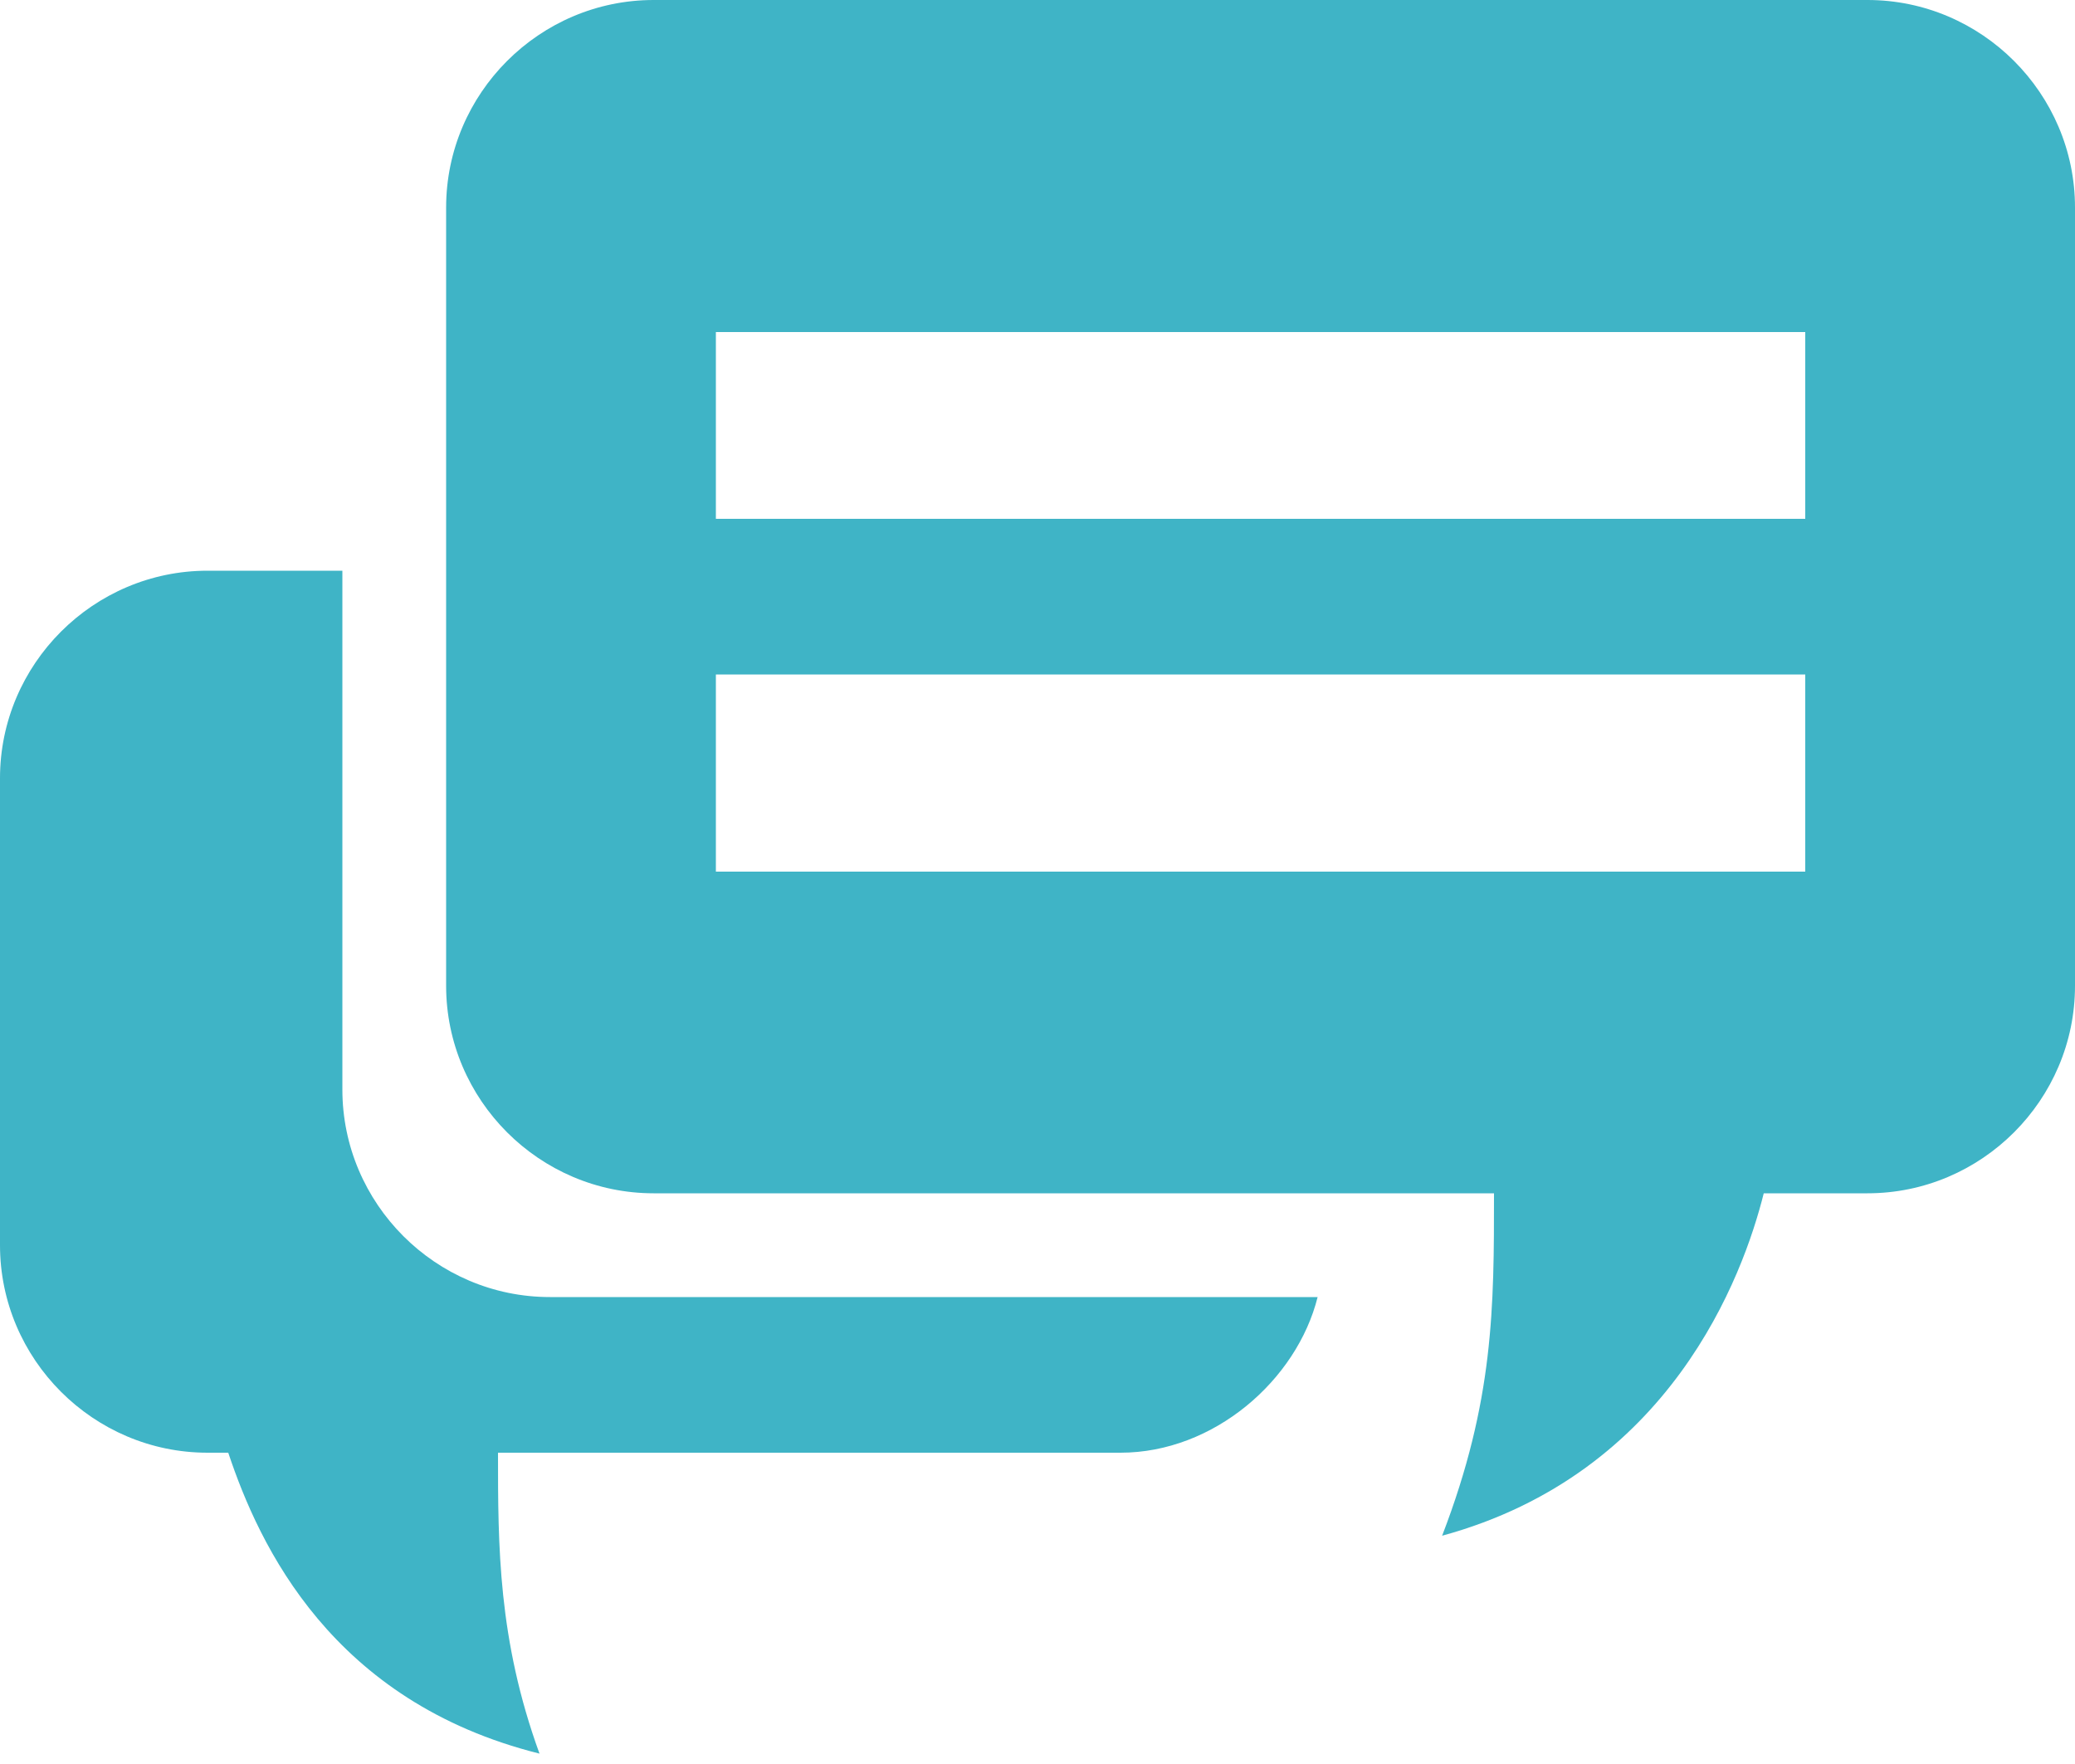
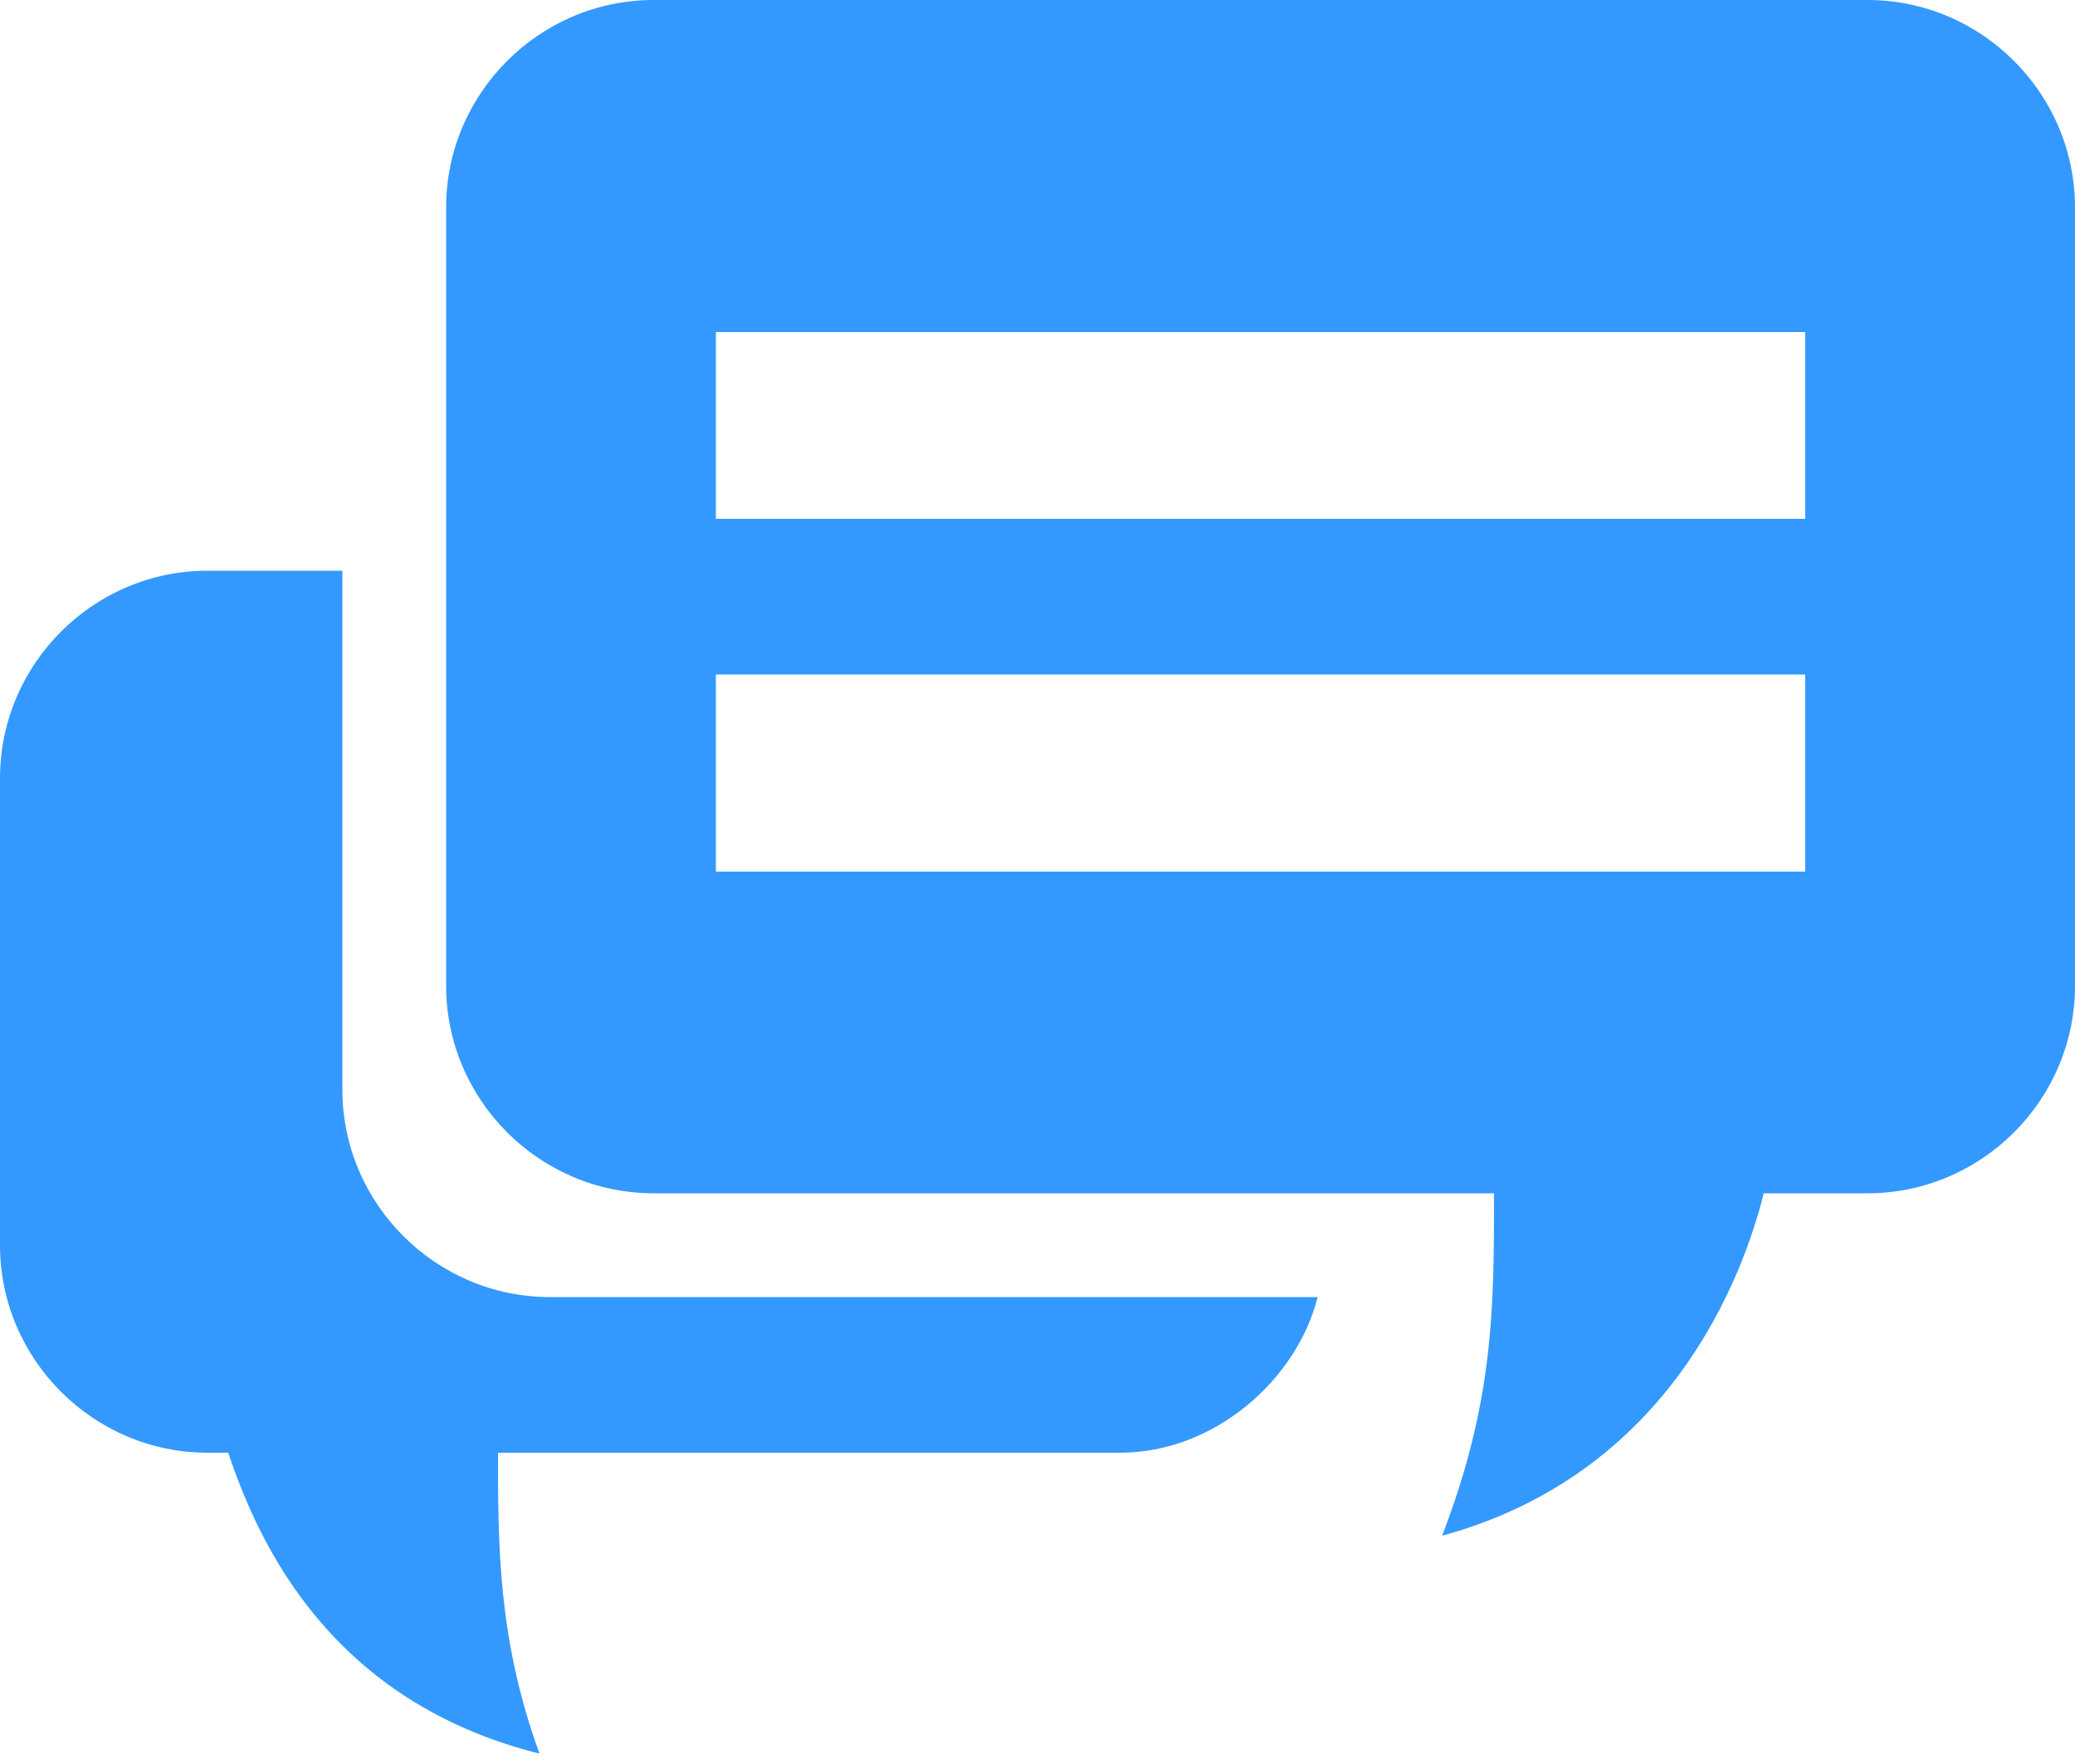
<svg xmlns="http://www.w3.org/2000/svg" version="1.1" id="Слой_1" x="0px" y="0px" width="20px" height="17px" viewBox="0 0 20 17" enable-background="new 0 0 20 17" xml:space="preserve">
  <g>
-     <path fill="#3FB4C6" d="M18,0H6.3c-1.1,0-2,0.9-2,2v7.5c0,1.1,0.9,2,2,2h8.1c0,1.1,0,2-0.5,3.3c2.2-0.6,2.9-2.5,3.1-3.3h1   c1.1,0,2-0.9,2-2V2C20,0.9,19.1,0,18,0z M17.4,8.4H6.9V6.5h10.5V8.4z M17.4,5H6.9V3.2h10.5V5z" />
-     <path fill="#3FB4C6" d="M3.3,10.5v-5H2c-1.1,0-2,0.9-2,2v4.5c0,1.1,0.9,2,2,2h0.2c0.3,0.9,1,2.4,3,2.9c-0.4-1.1-0.4-2-0.4-2.9h6   c0.9,0,1.7-0.7,1.9-1.5H5.3C4.2,12.5,3.3,11.6,3.3,10.5z" />
+     <path fill="#3399FF" d="M18,0H6.3c-1.1,0-2,0.9-2,2v7.5c0,1.1,0.9,2,2,2h8.1c0,1.1,0,2-0.5,3.3c2.2-0.6,2.9-2.5,3.1-3.3h1   c1.1,0,2-0.9,2-2V2C20,0.9,19.1,0,18,0z M17.4,8.4H6.9V6.5h10.5V8.4z M17.4,5H6.9V3.2h10.5V5z" />
+     <path fill="#3399FF" d="M3.3,10.5v-5H2c-1.1,0-2,0.9-2,2v4.5c0,1.1,0.9,2,2,2h0.2c0.3,0.9,1,2.4,3,2.9c-0.4-1.1-0.4-2-0.4-2.9h6   c0.9,0,1.7-0.7,1.9-1.5H5.3C4.2,12.5,3.3,11.6,3.3,10.5z" />
  </g>
</svg>
